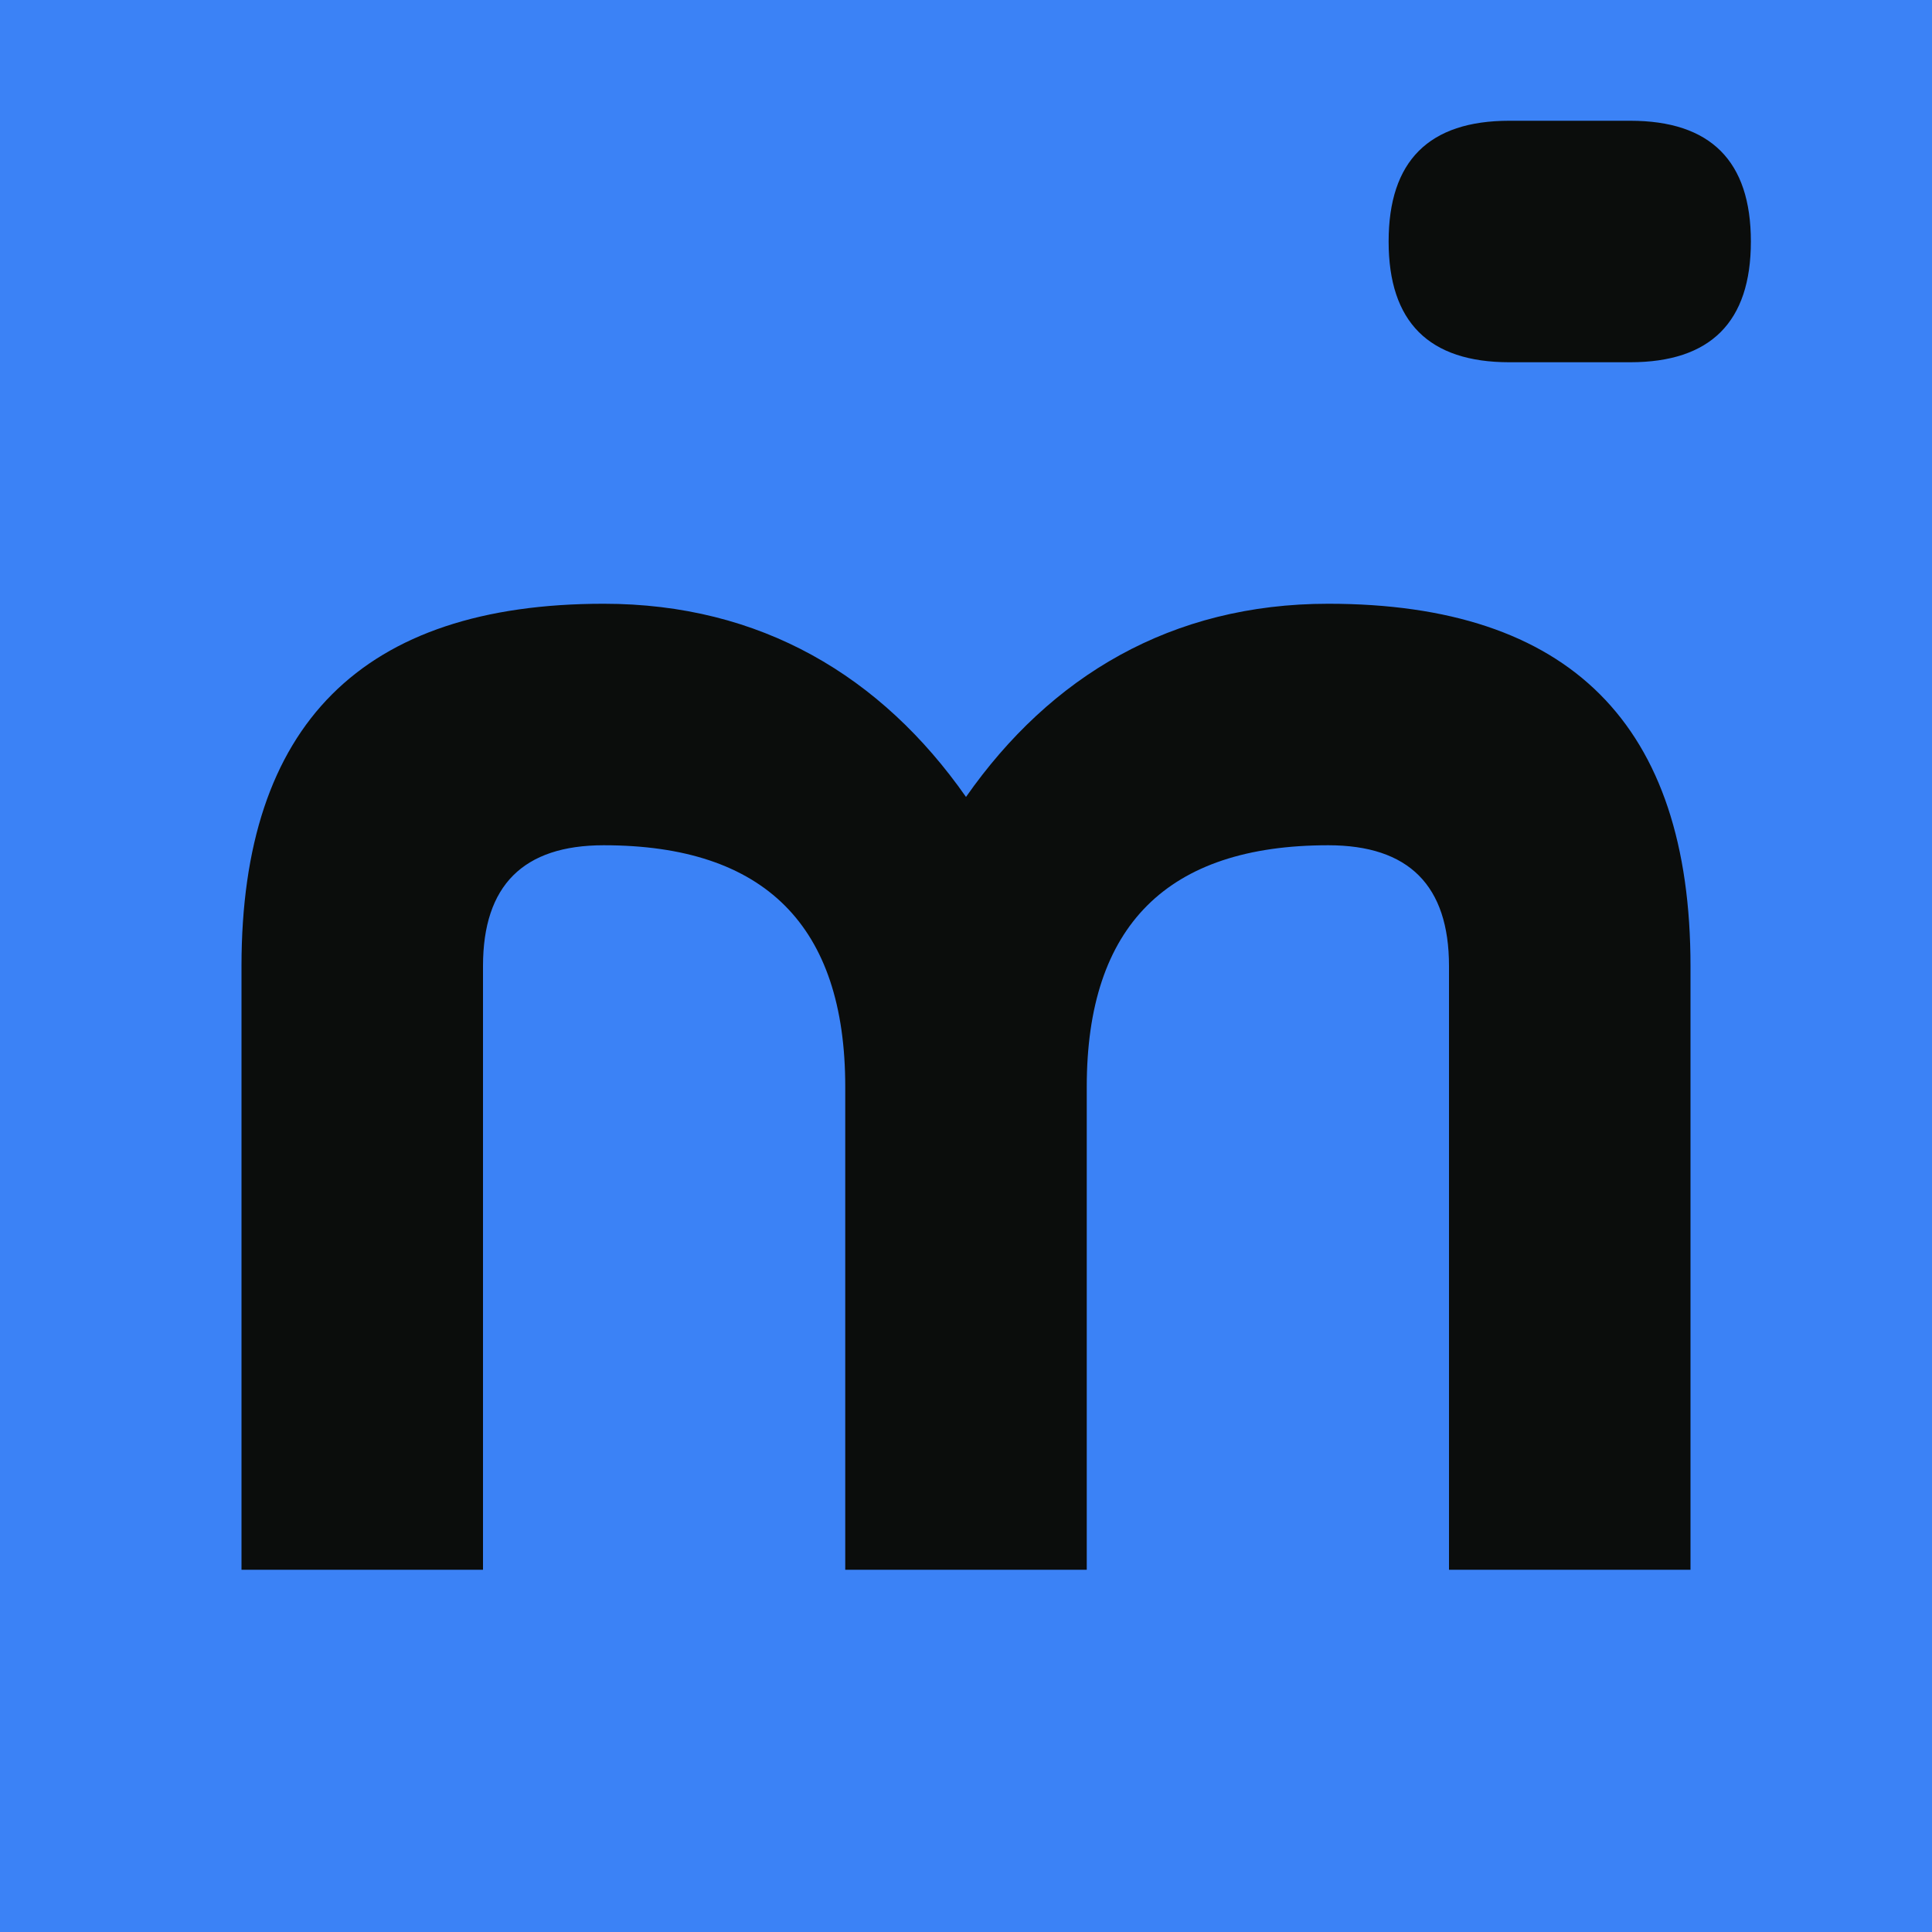
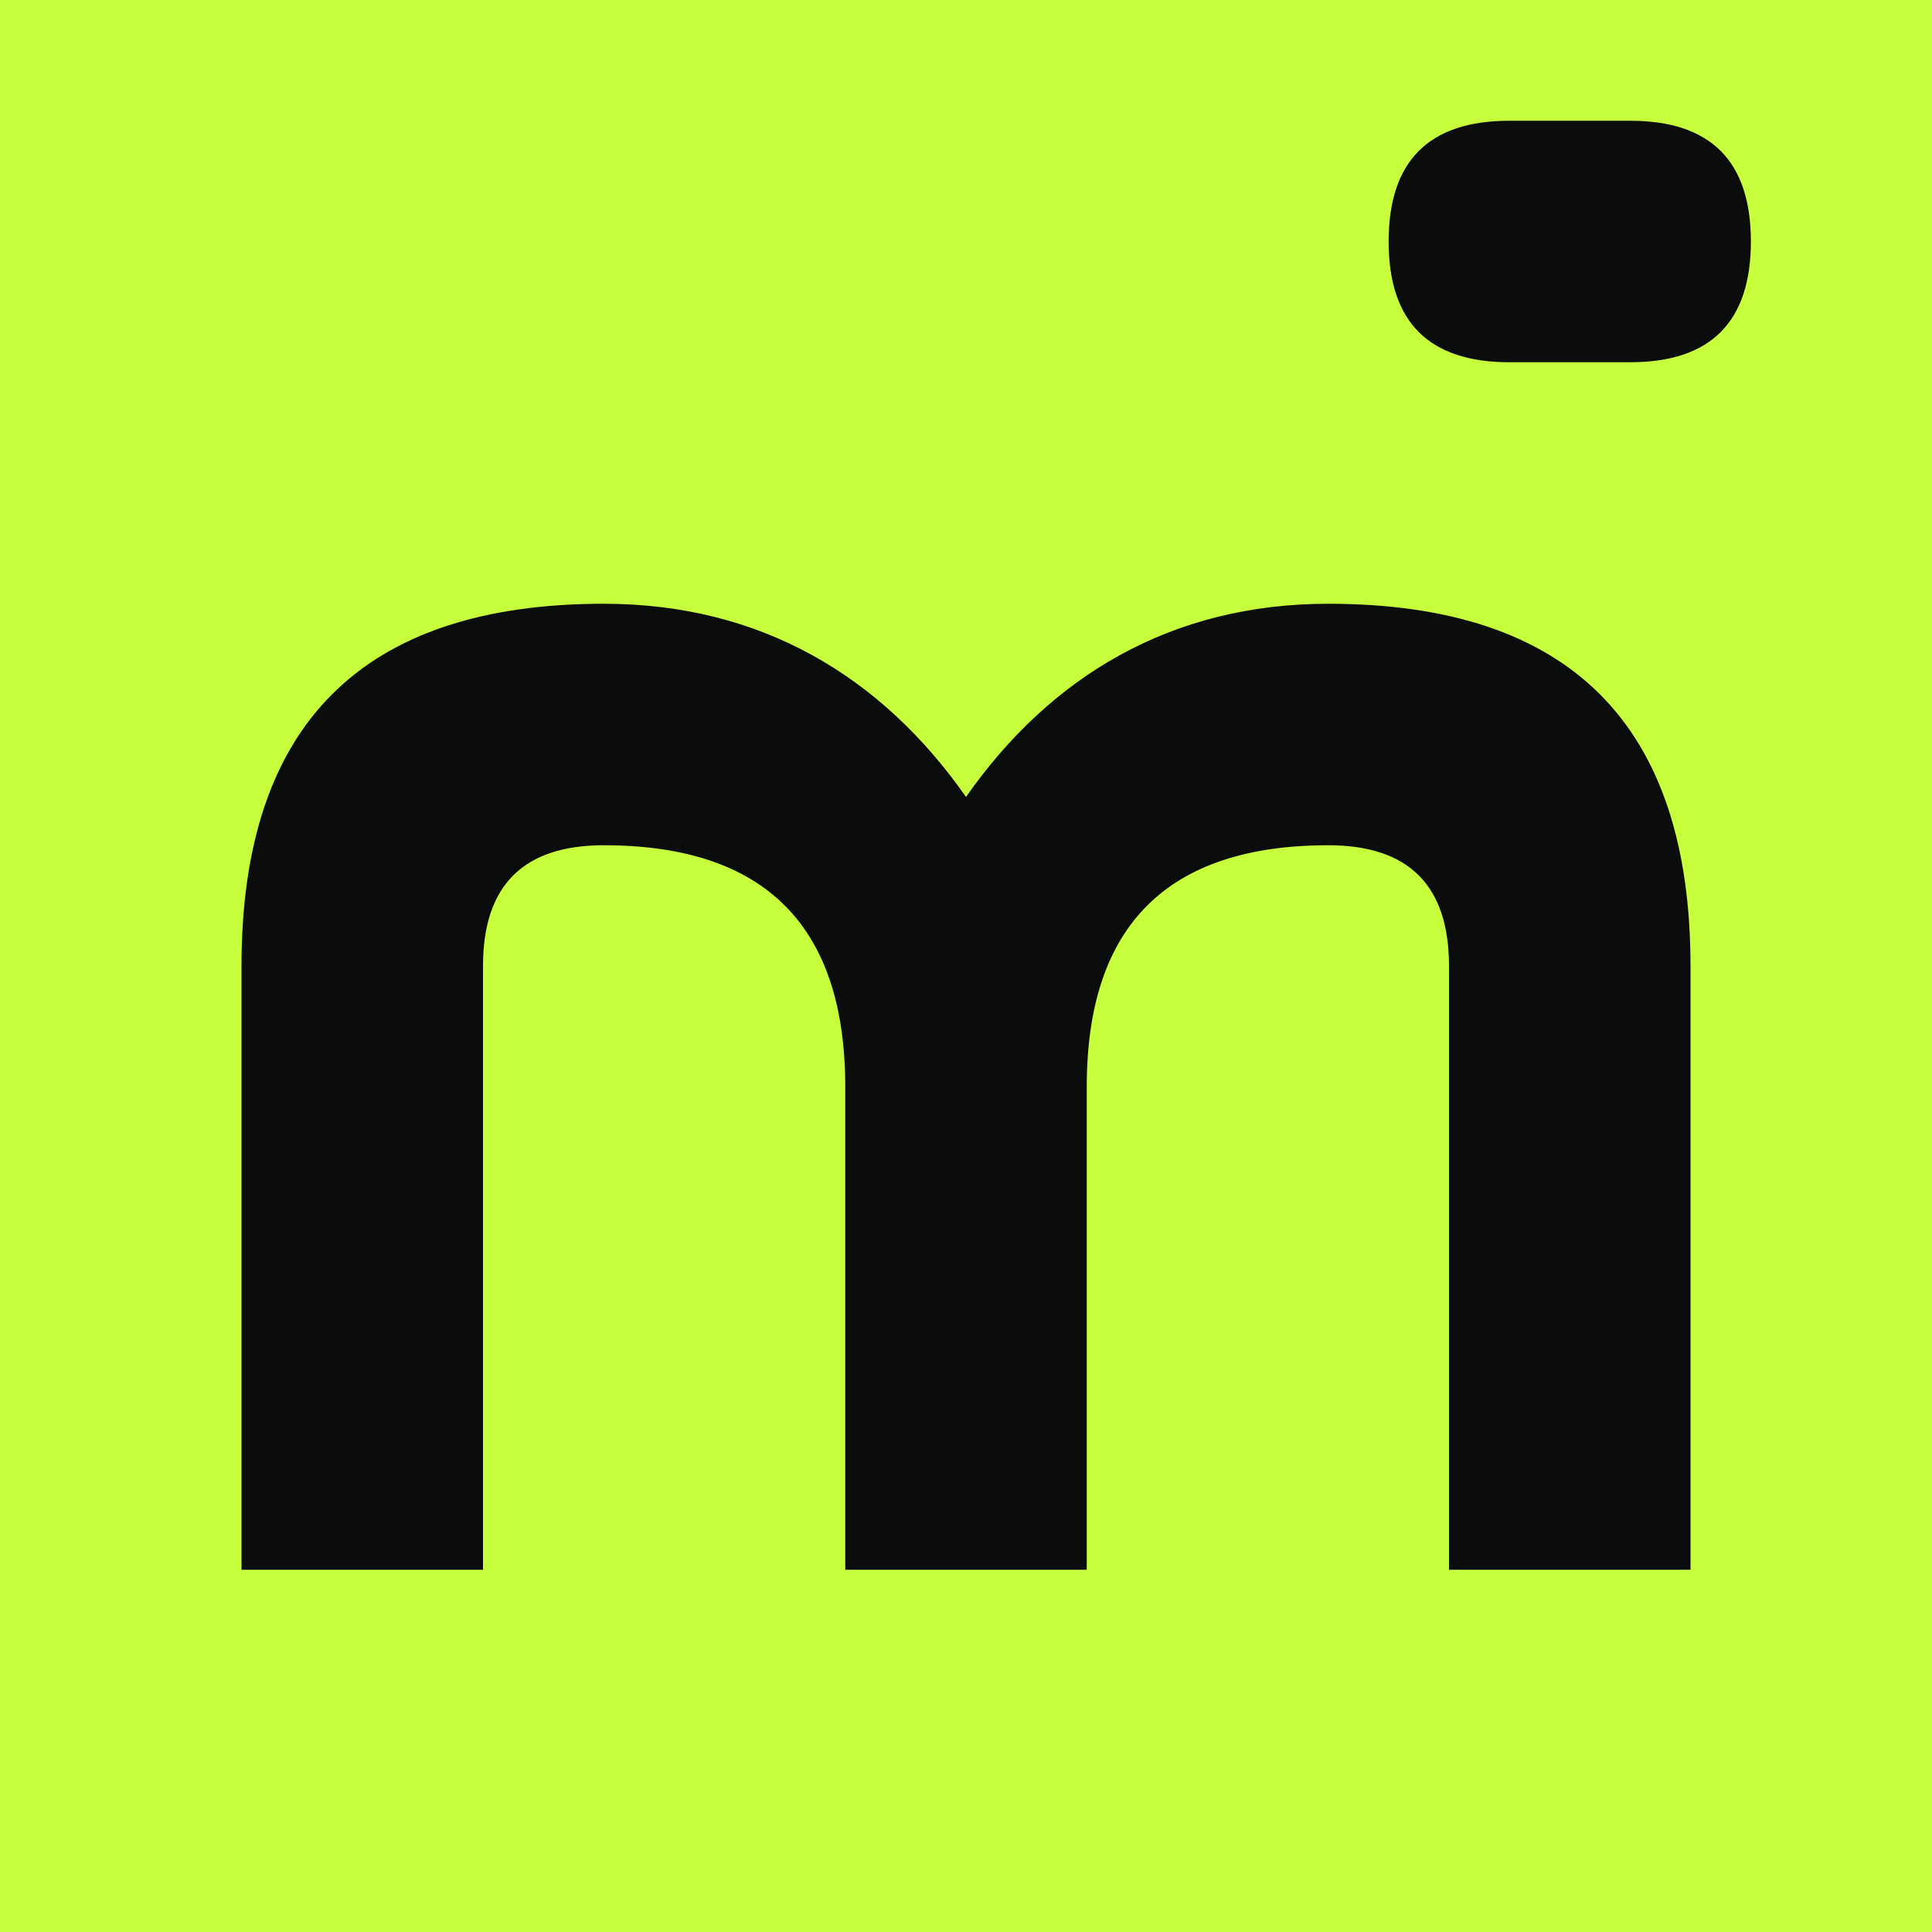
<svg xmlns="http://www.w3.org/2000/svg" width="16" height="16" viewBox="0 0 16 16" role="img" aria-label="lomi favicon, pixel-fitted m and capsule dot">
-   <rect width="16" height="16" fill="#3B82F6" />
+   <rect width="16" height="16" fill="#C8FF3D" />
  <path d="M2 13 V8 C2 6 3 5 5 5 C6.3 5 7.3 5.6 8 6.6 C8.7 5.6 9.7 5 11 5 C13 5 14 6 14 8 V13 H12 V8 Q12 7 11 7 Q9 7 9 9 V13 H7 V9 Q7 7 5 7 Q4 7 4 8 V13 Z" fill="#0B0D0C" fill-rule="evenodd" />
  <path d="M12.5,1 H13.5 Q14.5,1 14.5,2 V2 Q14.5,3 13.5,3 H12.5 Q11.5,3 11.5,2 V2 Q11.5,1 12.5,1 Z" fill="#0B0D0C" fill-rule="evenodd" />
</svg>
